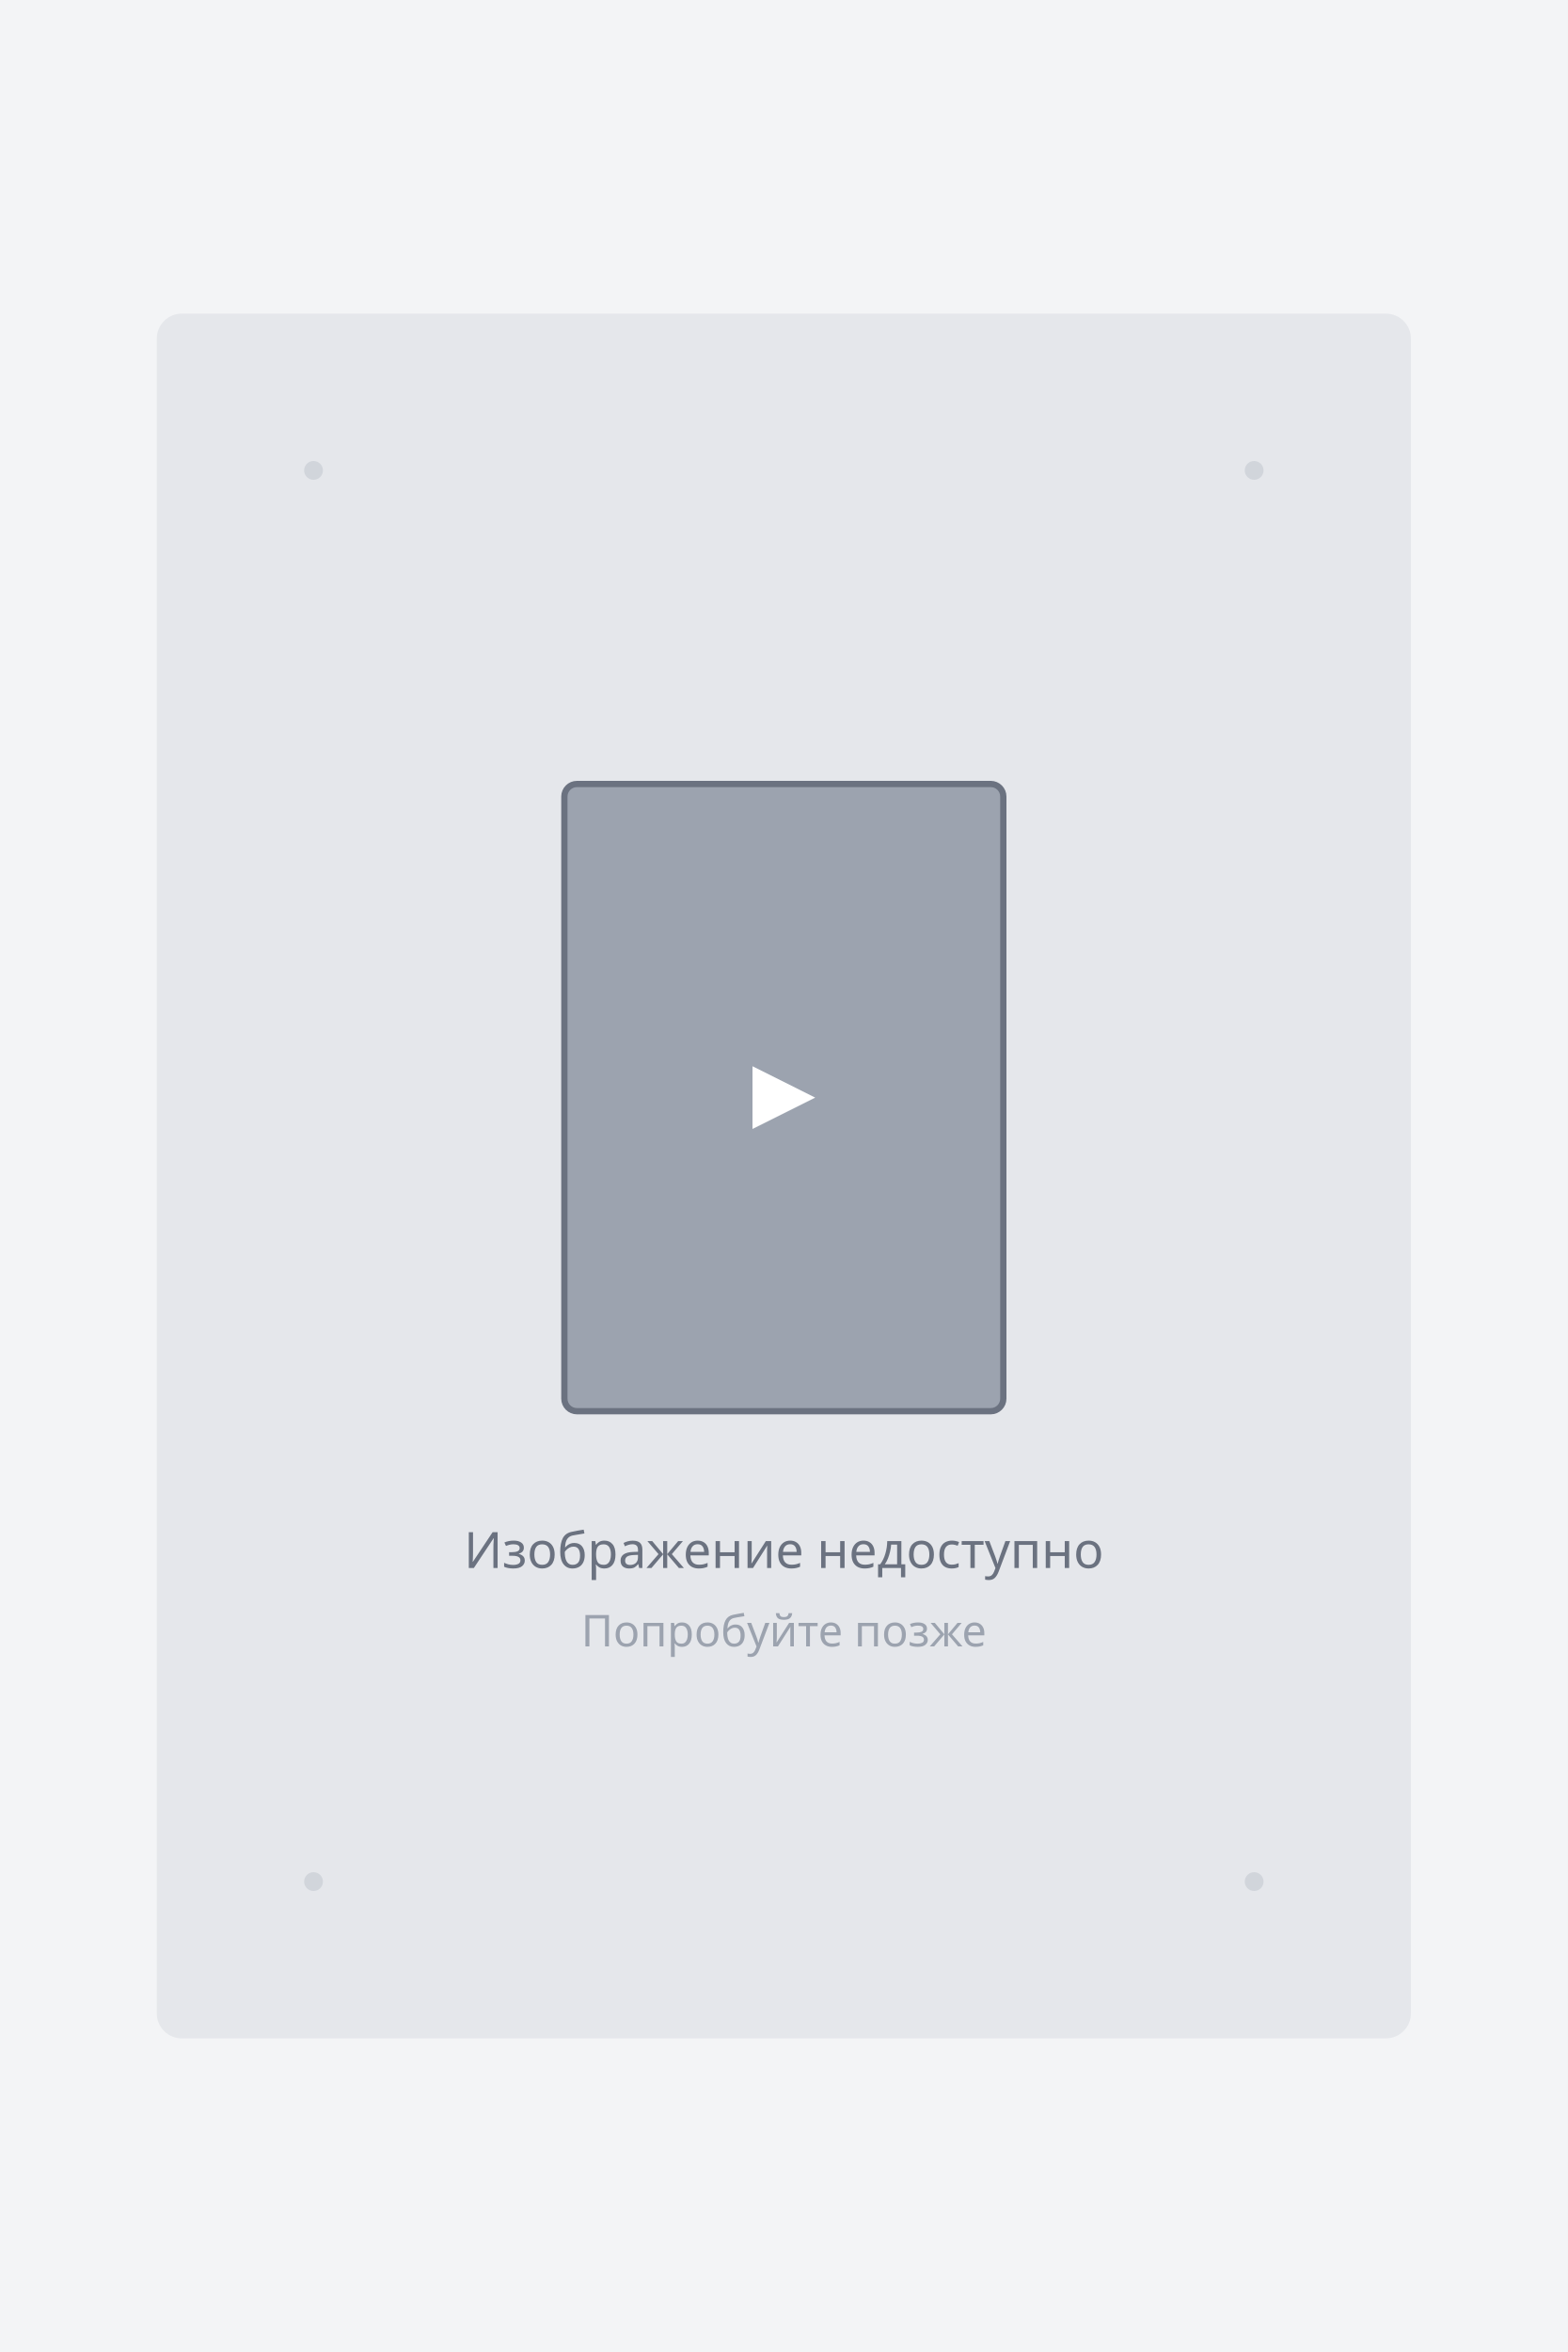
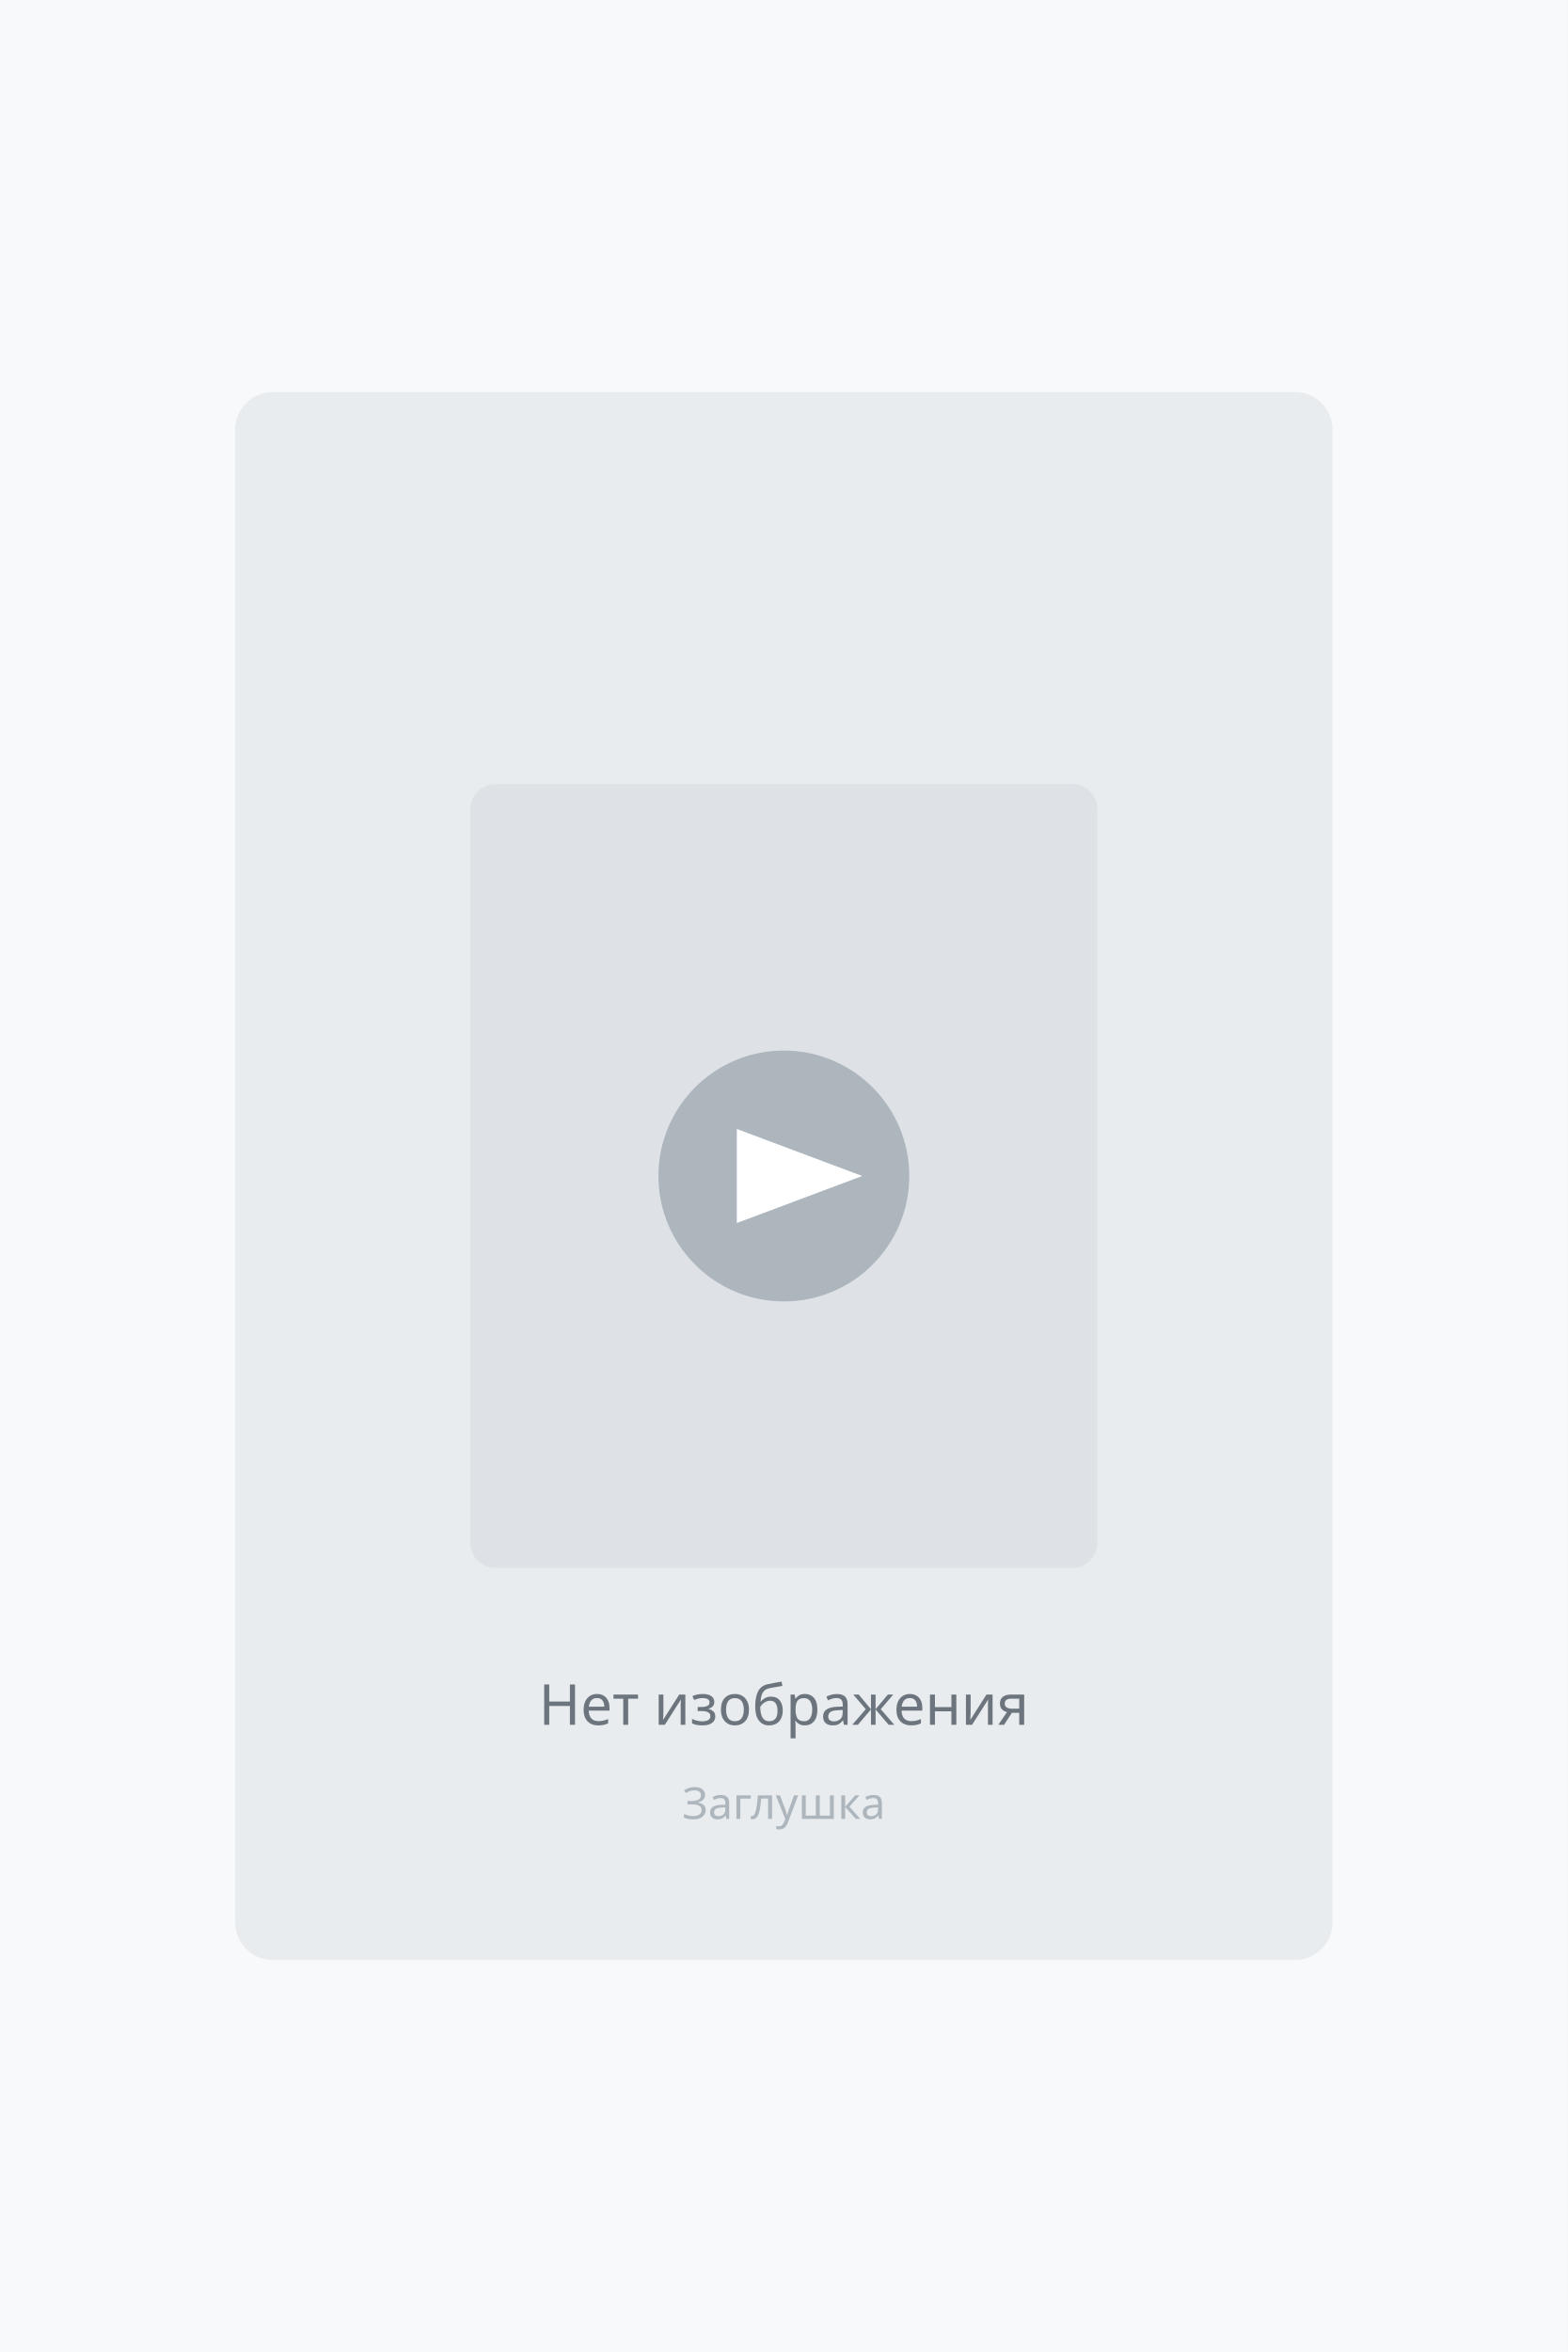
<svg xmlns="http://www.w3.org/2000/svg" width="500" height="750" viewBox="0 0 500 750" fill="none">
-   <rect width="500" height="750" fill="#f3f4f6" />
-   <rect x="50" y="100" width="400" height="550" rx="8" fill="#e5e7eb" />
-   <rect x="180" y="250" width="140" height="200" rx="4" fill="#9ca3af" />
-   <rect x="180" y="250" width="140" height="200" rx="4" stroke="#6b7280" stroke-width="2" fill="none" />
-   <circle cx="250" cy="350" r="25" fill="#9ca3af" />
-   <path d="M240 340L240 360L260 350Z" fill="white" />
-   <text x="250" y="500" text-anchor="middle" fill="#6b7280" font-family="system-ui, sans-serif" font-size="16" font-weight="500">
-     Изображение недоступно
+   <rect width="500" height="750" fill="#f8f9fa" />
+   <rect x="75" y="125" width="350" height="500" rx="12" fill="#e9ecef" />
+   <rect x="150" y="250" width="200" height="250" rx="8" fill="#dee2e6" />
+   <circle cx="250" cy="375" r="40" fill="#adb5bd" />
+   <path d="M235 360L235 390L275 375Z" fill="white" />
+   <text x="250" y="550" text-anchor="middle" fill="#6c757d" font-family="system-ui, sans-serif" font-size="18" font-weight="500">
+     Нет изображения
  </text>
-   <text x="250" y="525" text-anchor="middle" fill="#9ca3af" font-family="system-ui, sans-serif" font-size="14">
-     Попробуйте позже
+   <text x="250" y="580" text-anchor="middle" fill="#adb5bd" font-family="system-ui, sans-serif" font-size="14">
+     Заглушка
  </text>
-   <circle cx="100" cy="150" r="3" fill="#d1d5db" />
-   <circle cx="400" cy="150" r="3" fill="#d1d5db" />
-   <circle cx="100" cy="600" r="3" fill="#d1d5db" />
-   <circle cx="400" cy="600" r="3" fill="#d1d5db" />
</svg>
